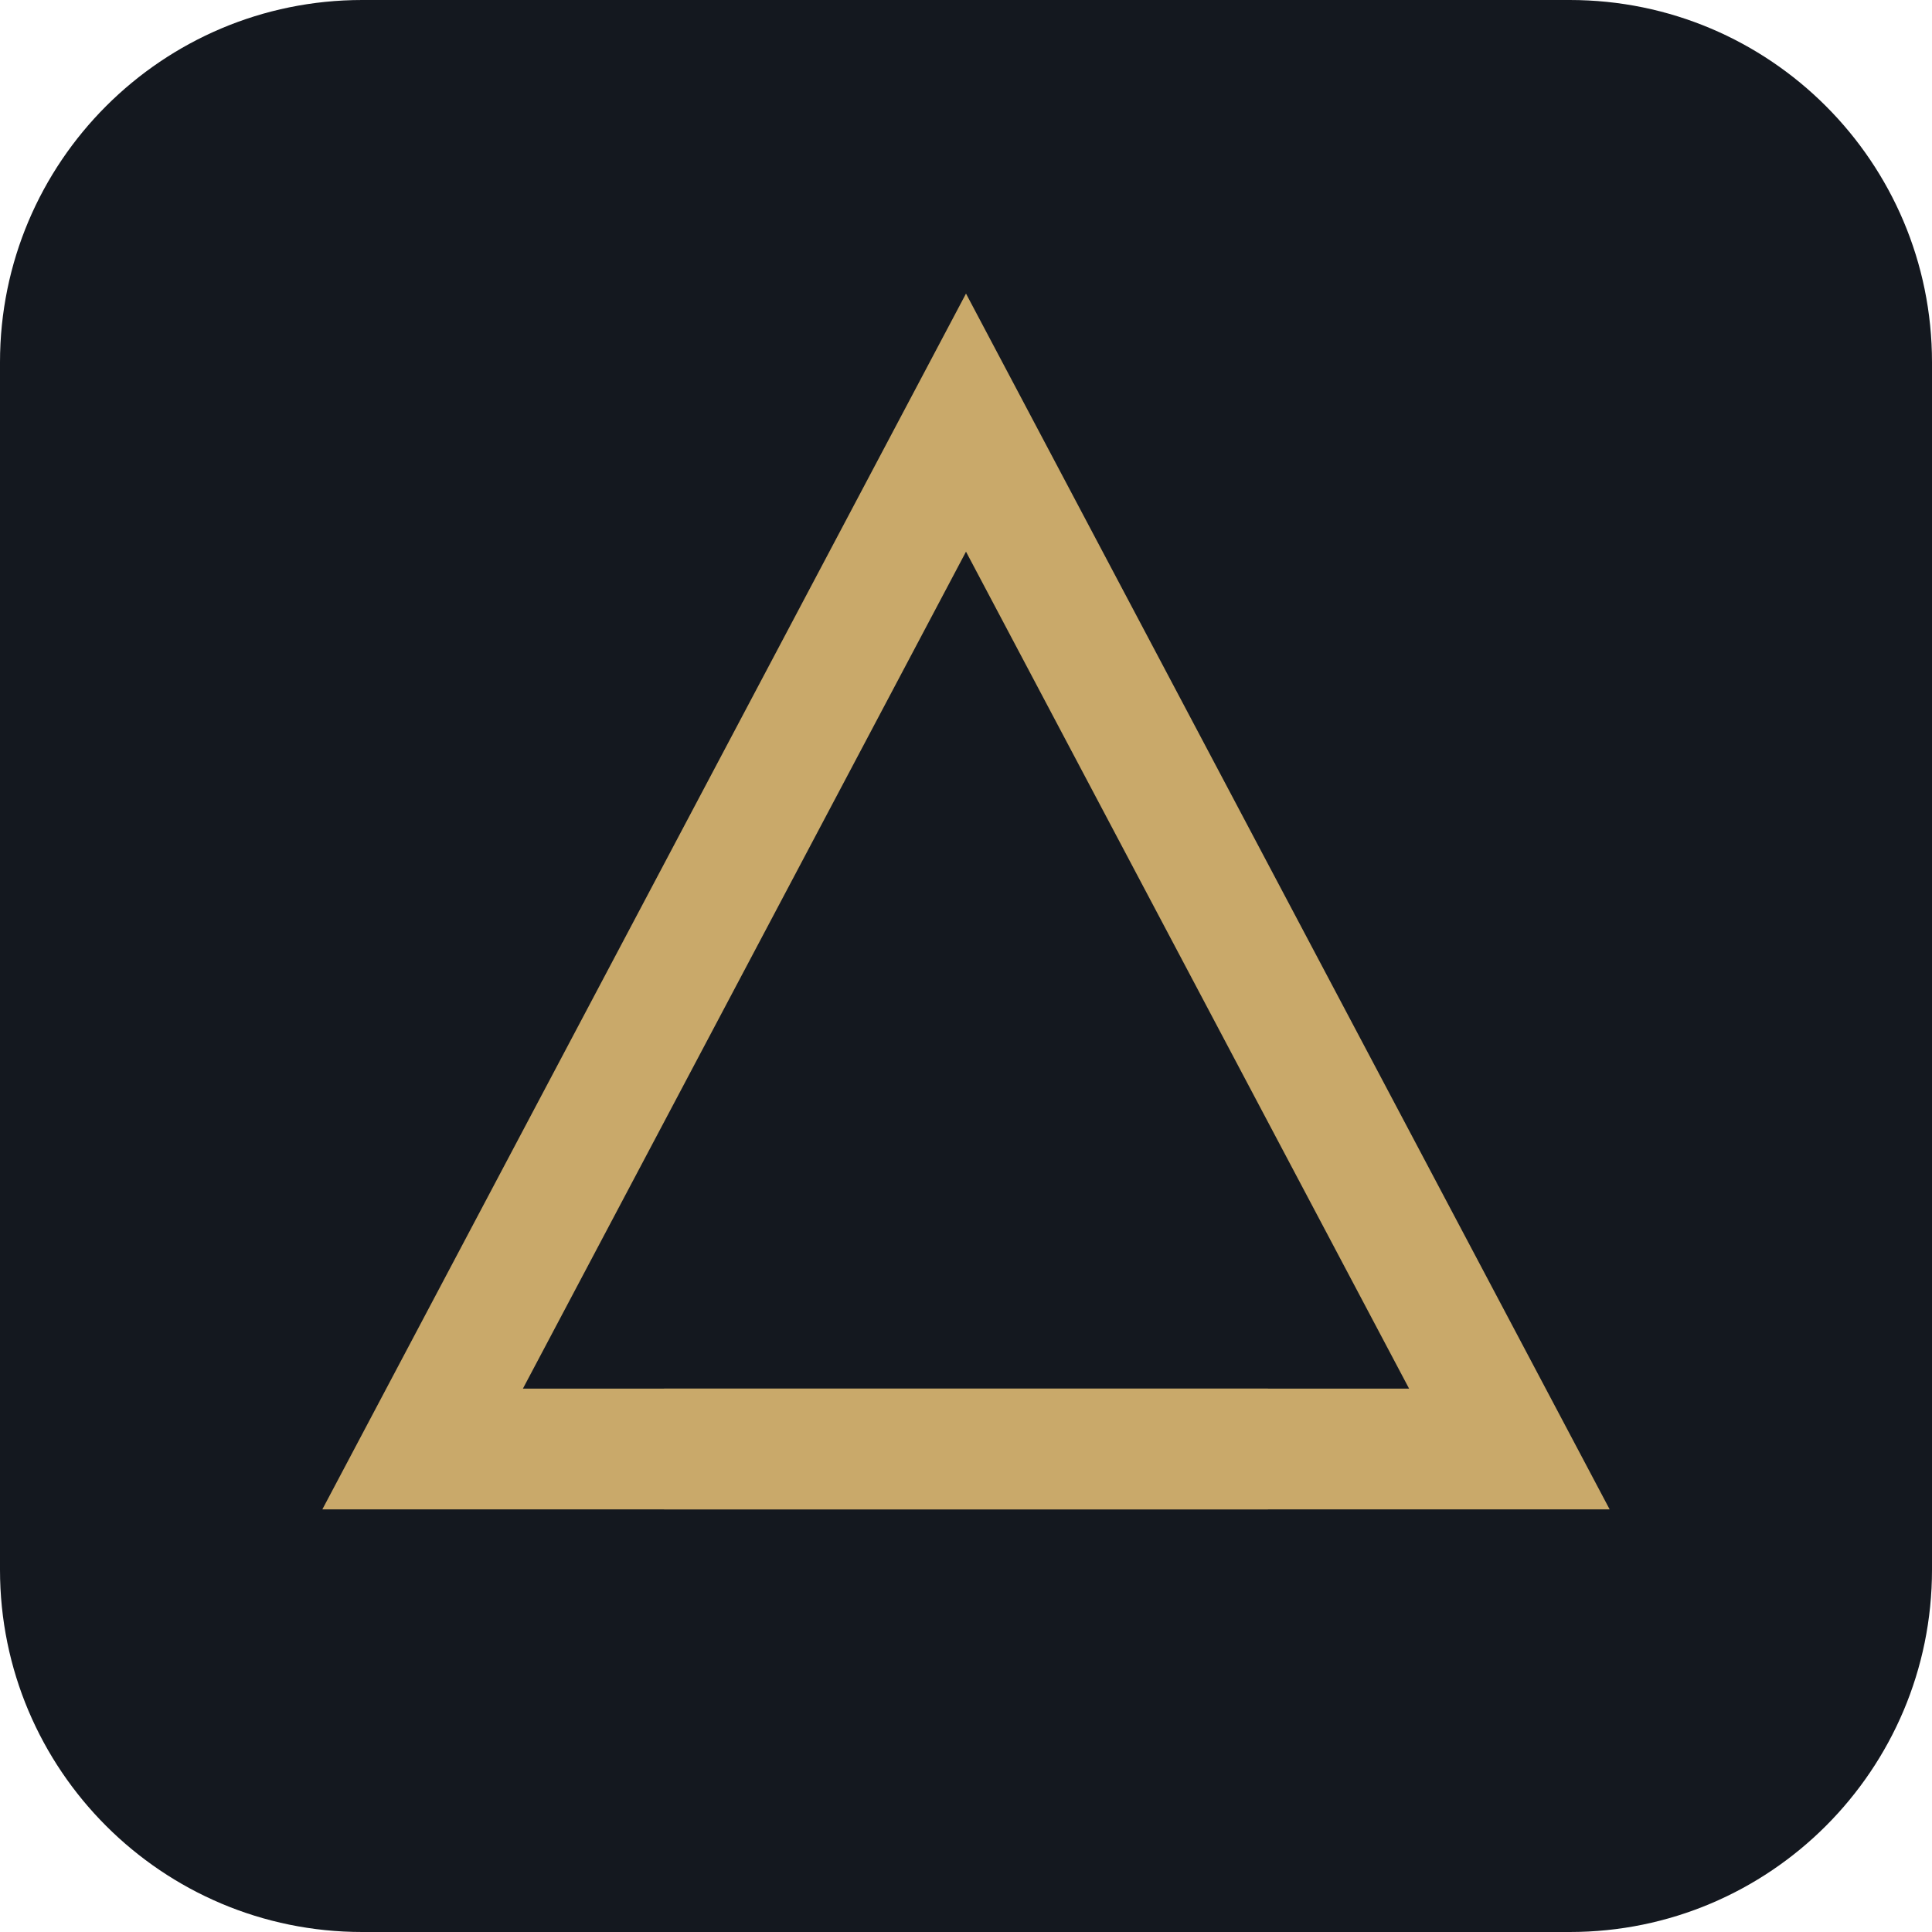
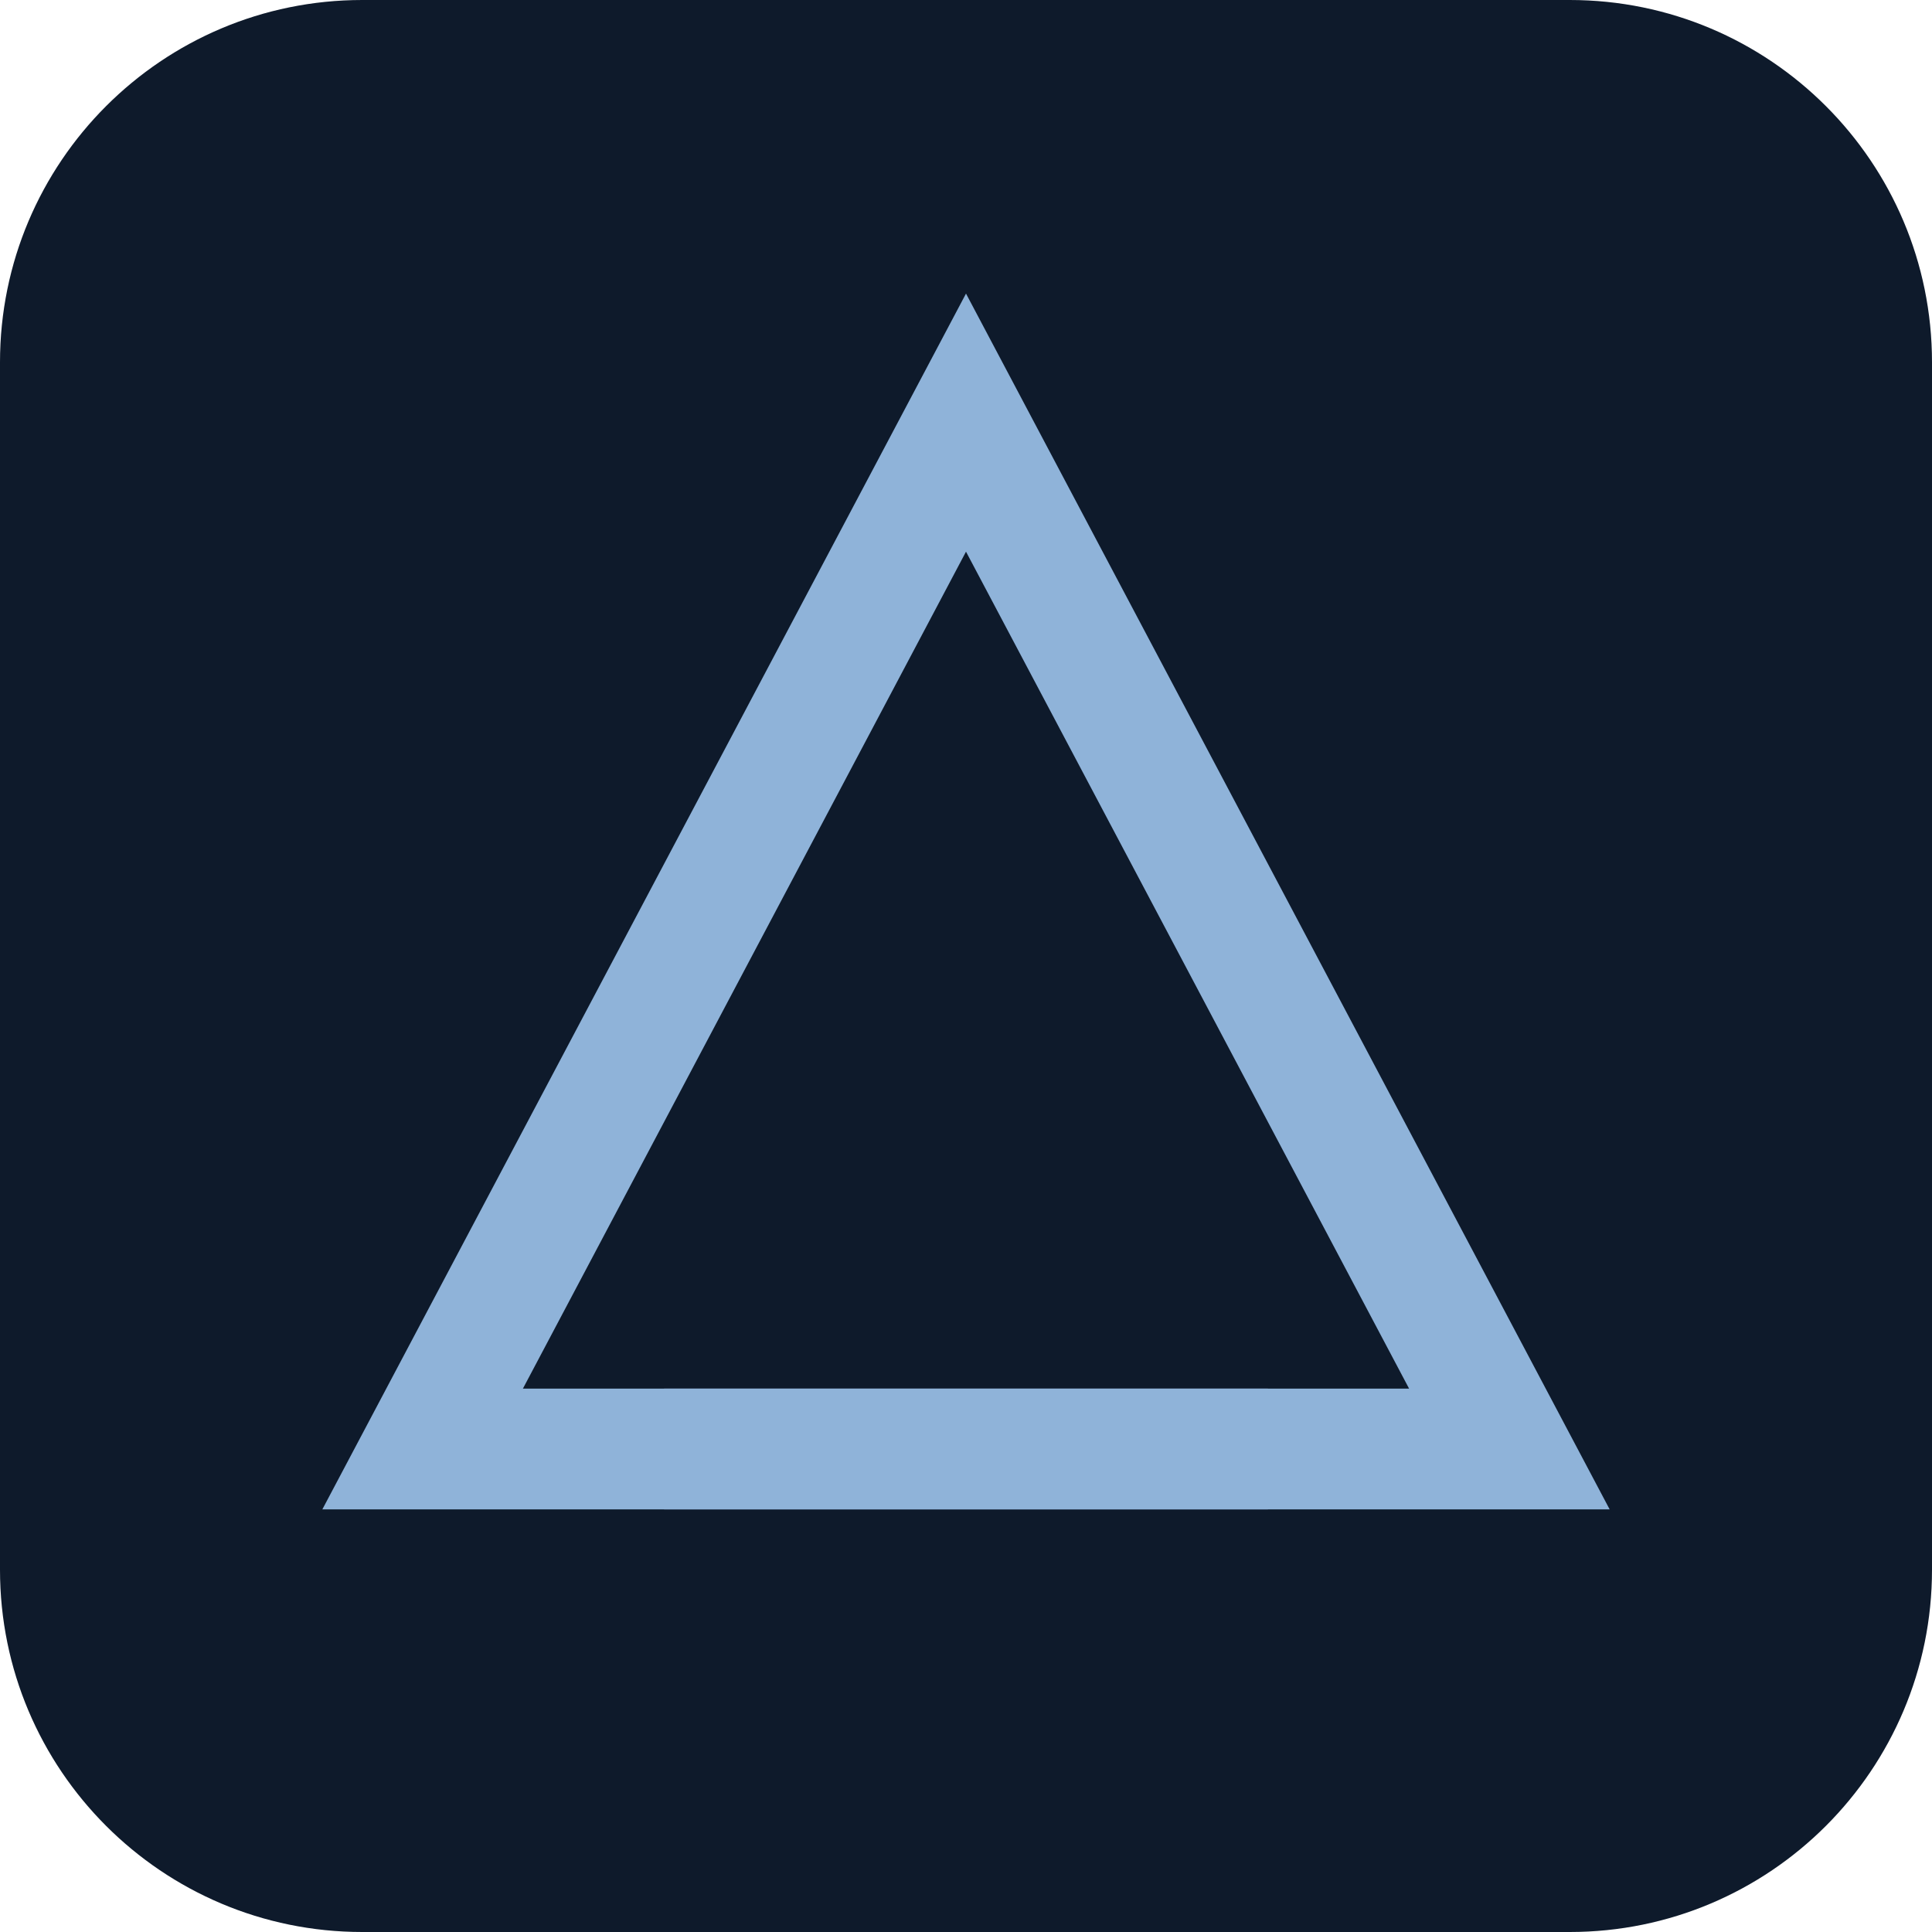
<svg xmlns="http://www.w3.org/2000/svg" viewBox="0 0 64 64">
-   <rect width="64" height="64" rx="12" fill="#14181f" />
-   <path d="M14 48 L32 14 L50 48 Z" fill="none" stroke="#c9a96a" stroke-width="4" />
-   <path d="M22 48h20" stroke="#c9a96a" stroke-width="4" />
+   <rect width="64" height="64" rx="12" fill="#0e1a2b" />
+   <path d="M14 48 L32 14 L50 48 Z" fill="none" stroke="#8fb3d9" stroke-width="4" />
+   <path d="M22 48h20" stroke="#8fb3d9" stroke-width="4" />
</svg>
